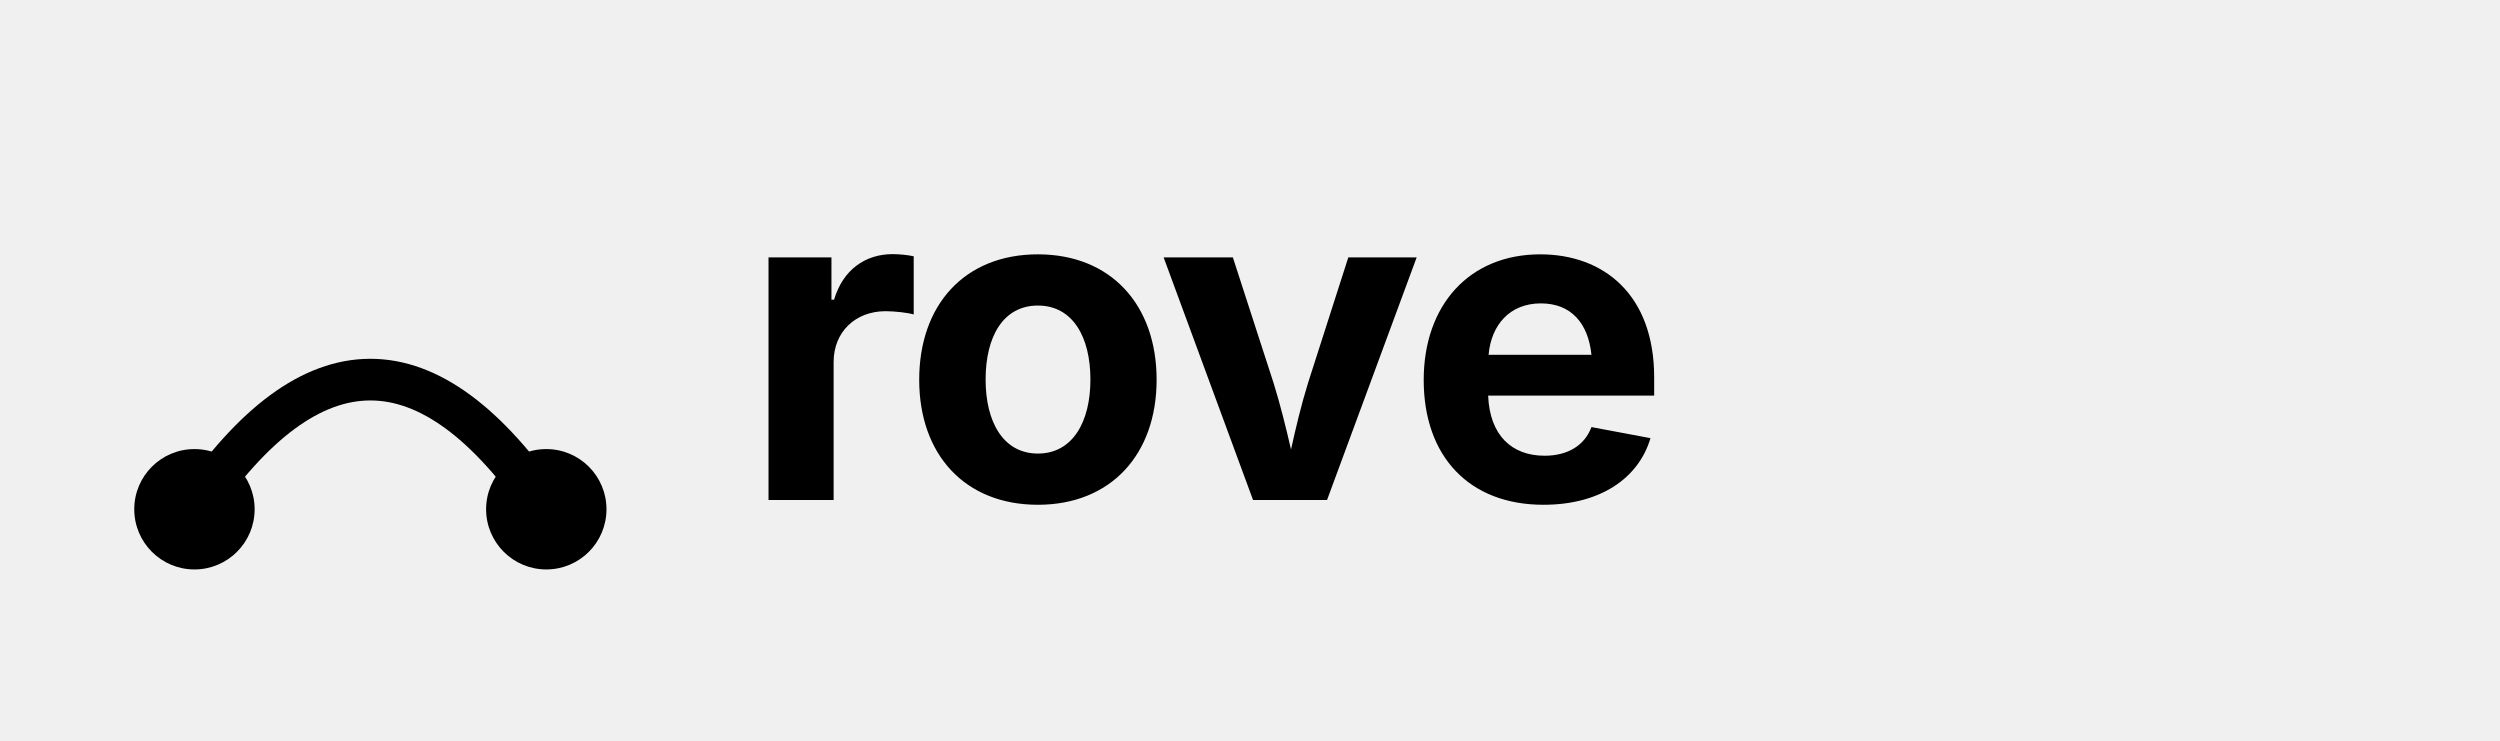
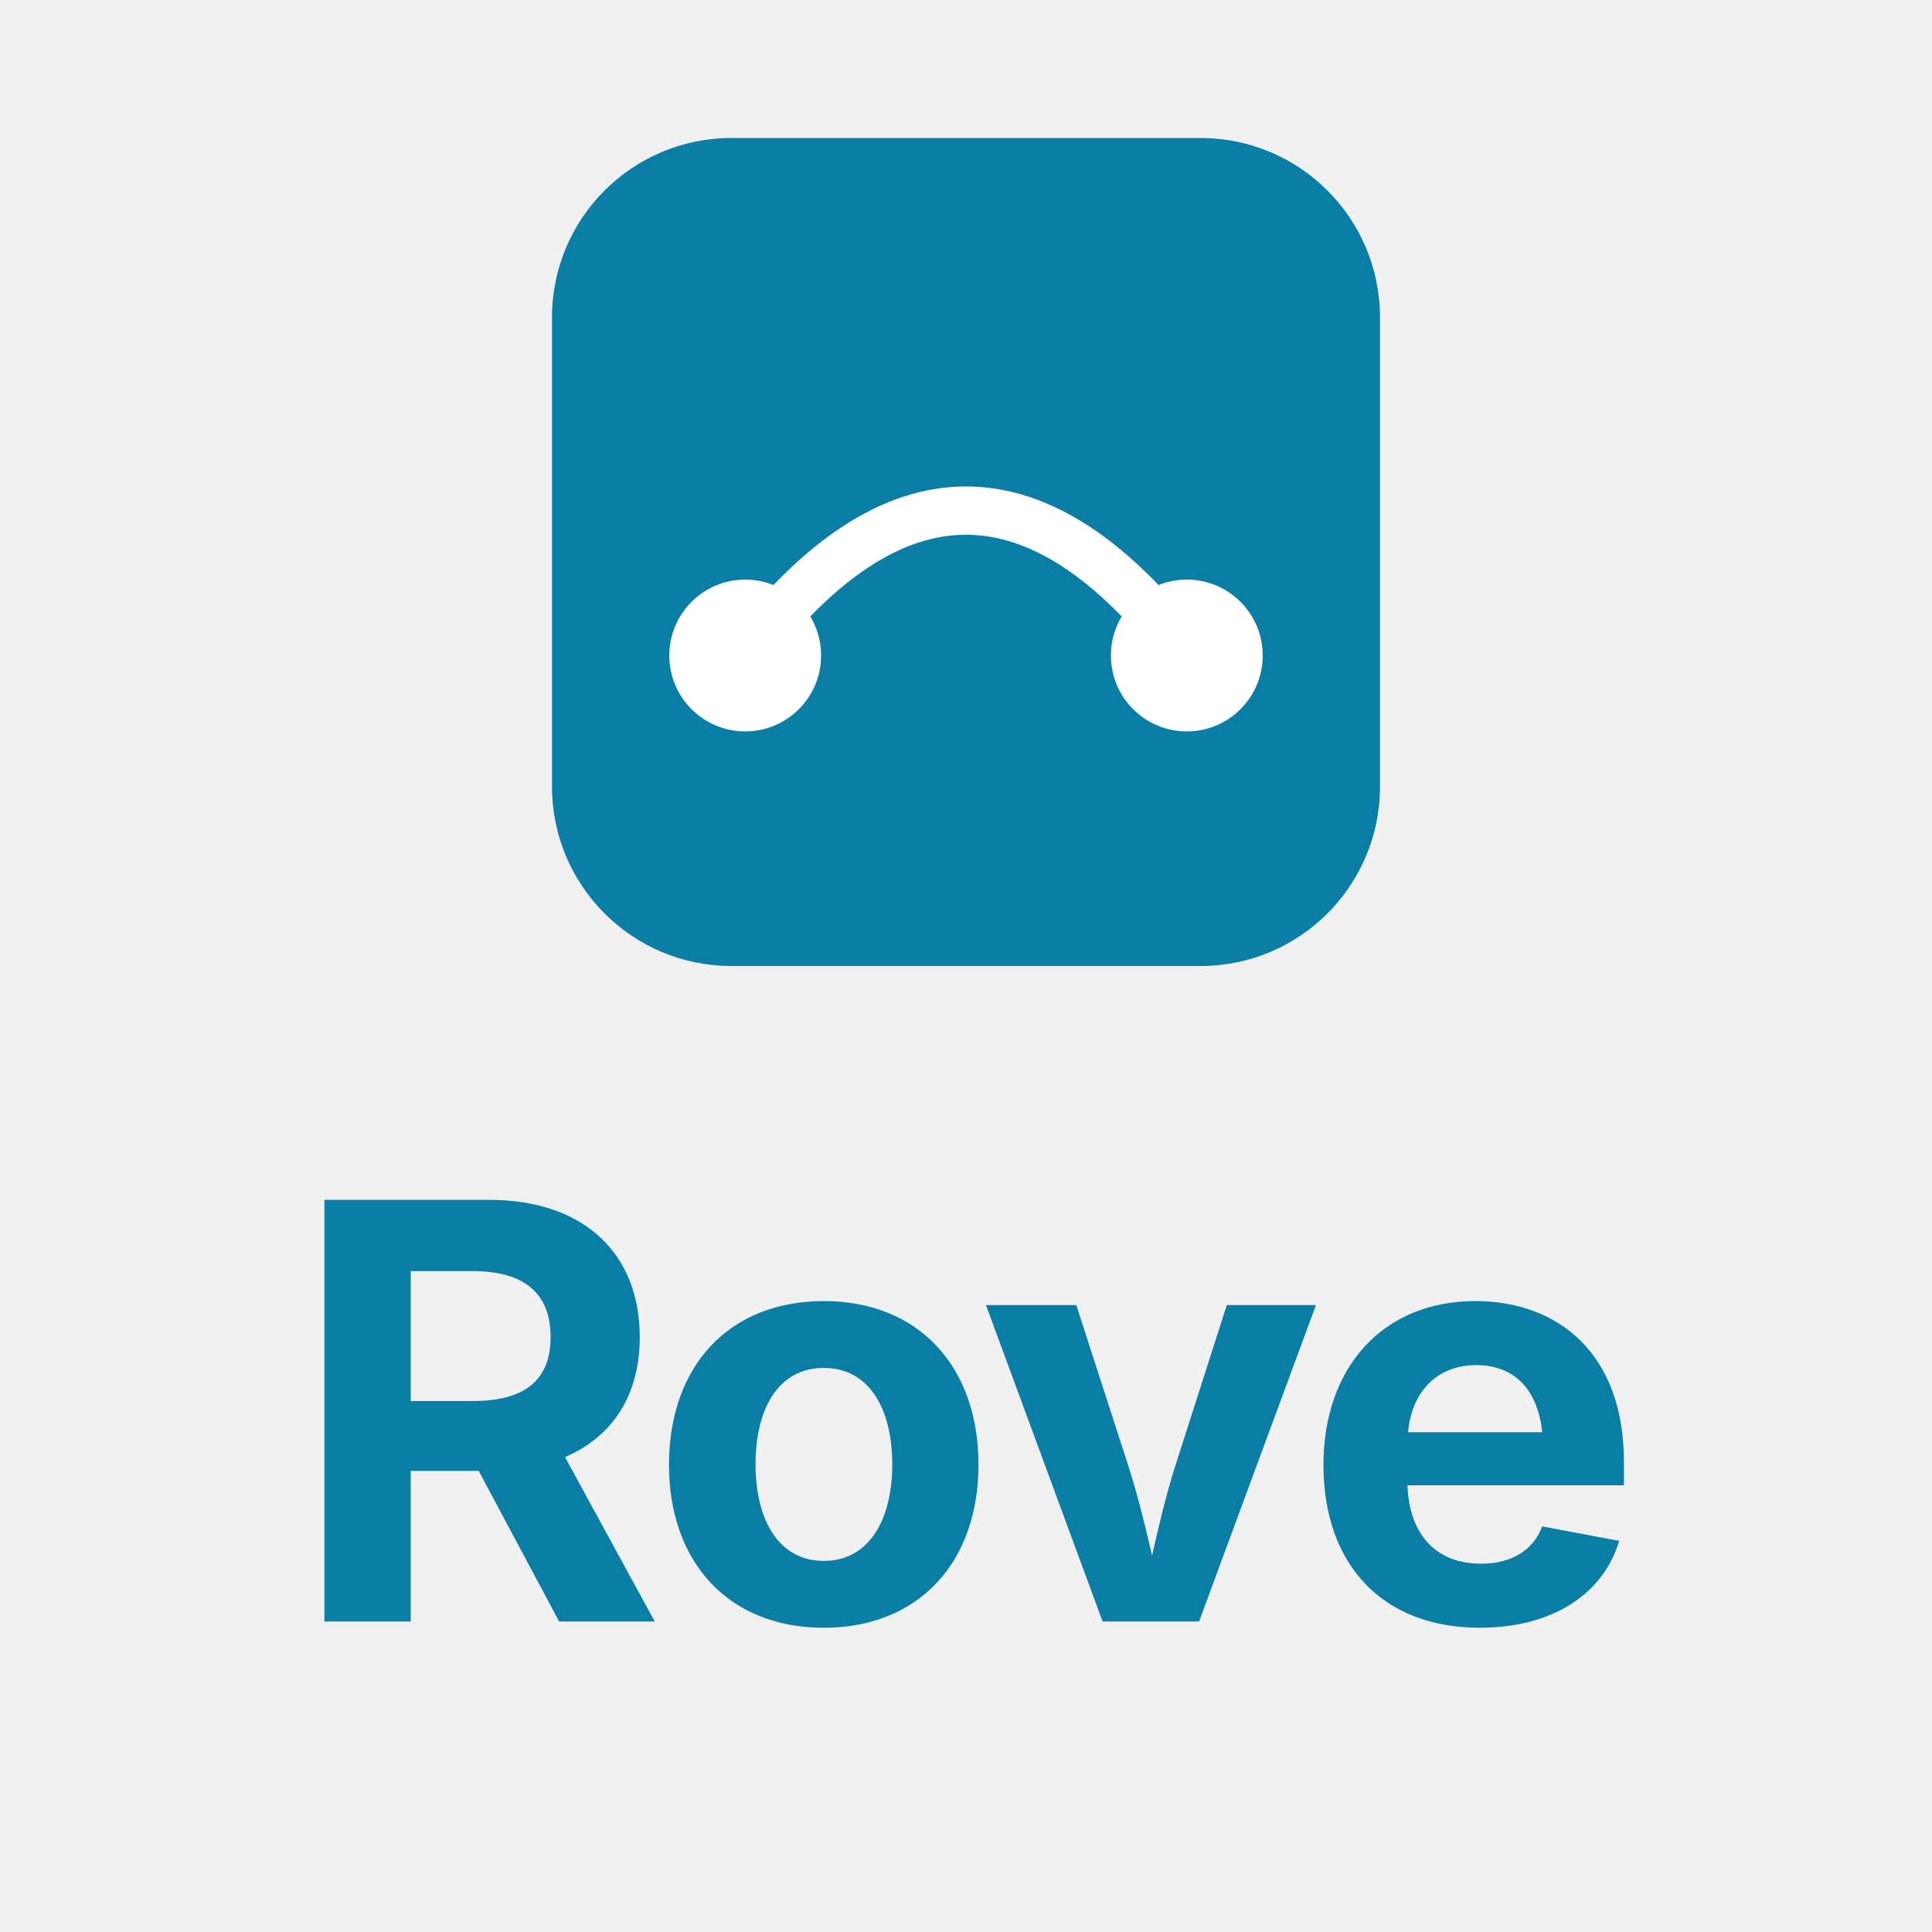
- <svg xmlns="http://www.w3.org/2000/svg" viewBox="0 0 540 160" fill="none" role="img" aria-label="Rove">
-   <g transform="translate(20, 30)">
-     <path d="M 22 80 Q 60 24, 98 80" stroke="currentColor" stroke-width="9" stroke-linecap="round" fill="none" />
-     <circle cx="22" cy="80" r="13" fill="currentColor" />
-     <circle cx="98" cy="80" r="13" fill="currentColor" />
-   </g>
-   <text x="160" y="108" font-family="-apple-system, BlinkMacSystemFont, 'SF Pro Display', 'Inter', system-ui, sans-serif" font-size="96" font-weight="700" letter-spacing="-2" fill="currentColor">rove</text>
+ <svg xmlns="http://www.w3.org/2000/svg" viewBox="0 0 280 280" fill="none" role="img" aria-label="Rove">
+   <rect x="80" y="20" width="120" height="120" rx="26" ry="26" fill="#0a7ea4" />
+   <path d="M 108 95 Q 140 53, 172 95" stroke="#ffffff" stroke-width="7" stroke-linecap="round" fill="none" />
+   <circle cx="108" cy="95" r="11" fill="#ffffff" />
+   <circle cx="172" cy="95" r="11" fill="#ffffff" />
+   <text x="140" y="235" text-anchor="middle" font-family="-apple-system, BlinkMacSystemFont, 'SF Pro Display', 'Inter', system-ui, sans-serif" font-size="84" font-weight="700" letter-spacing="-2" fill="#0a7ea4">Rove</text>
</svg>
